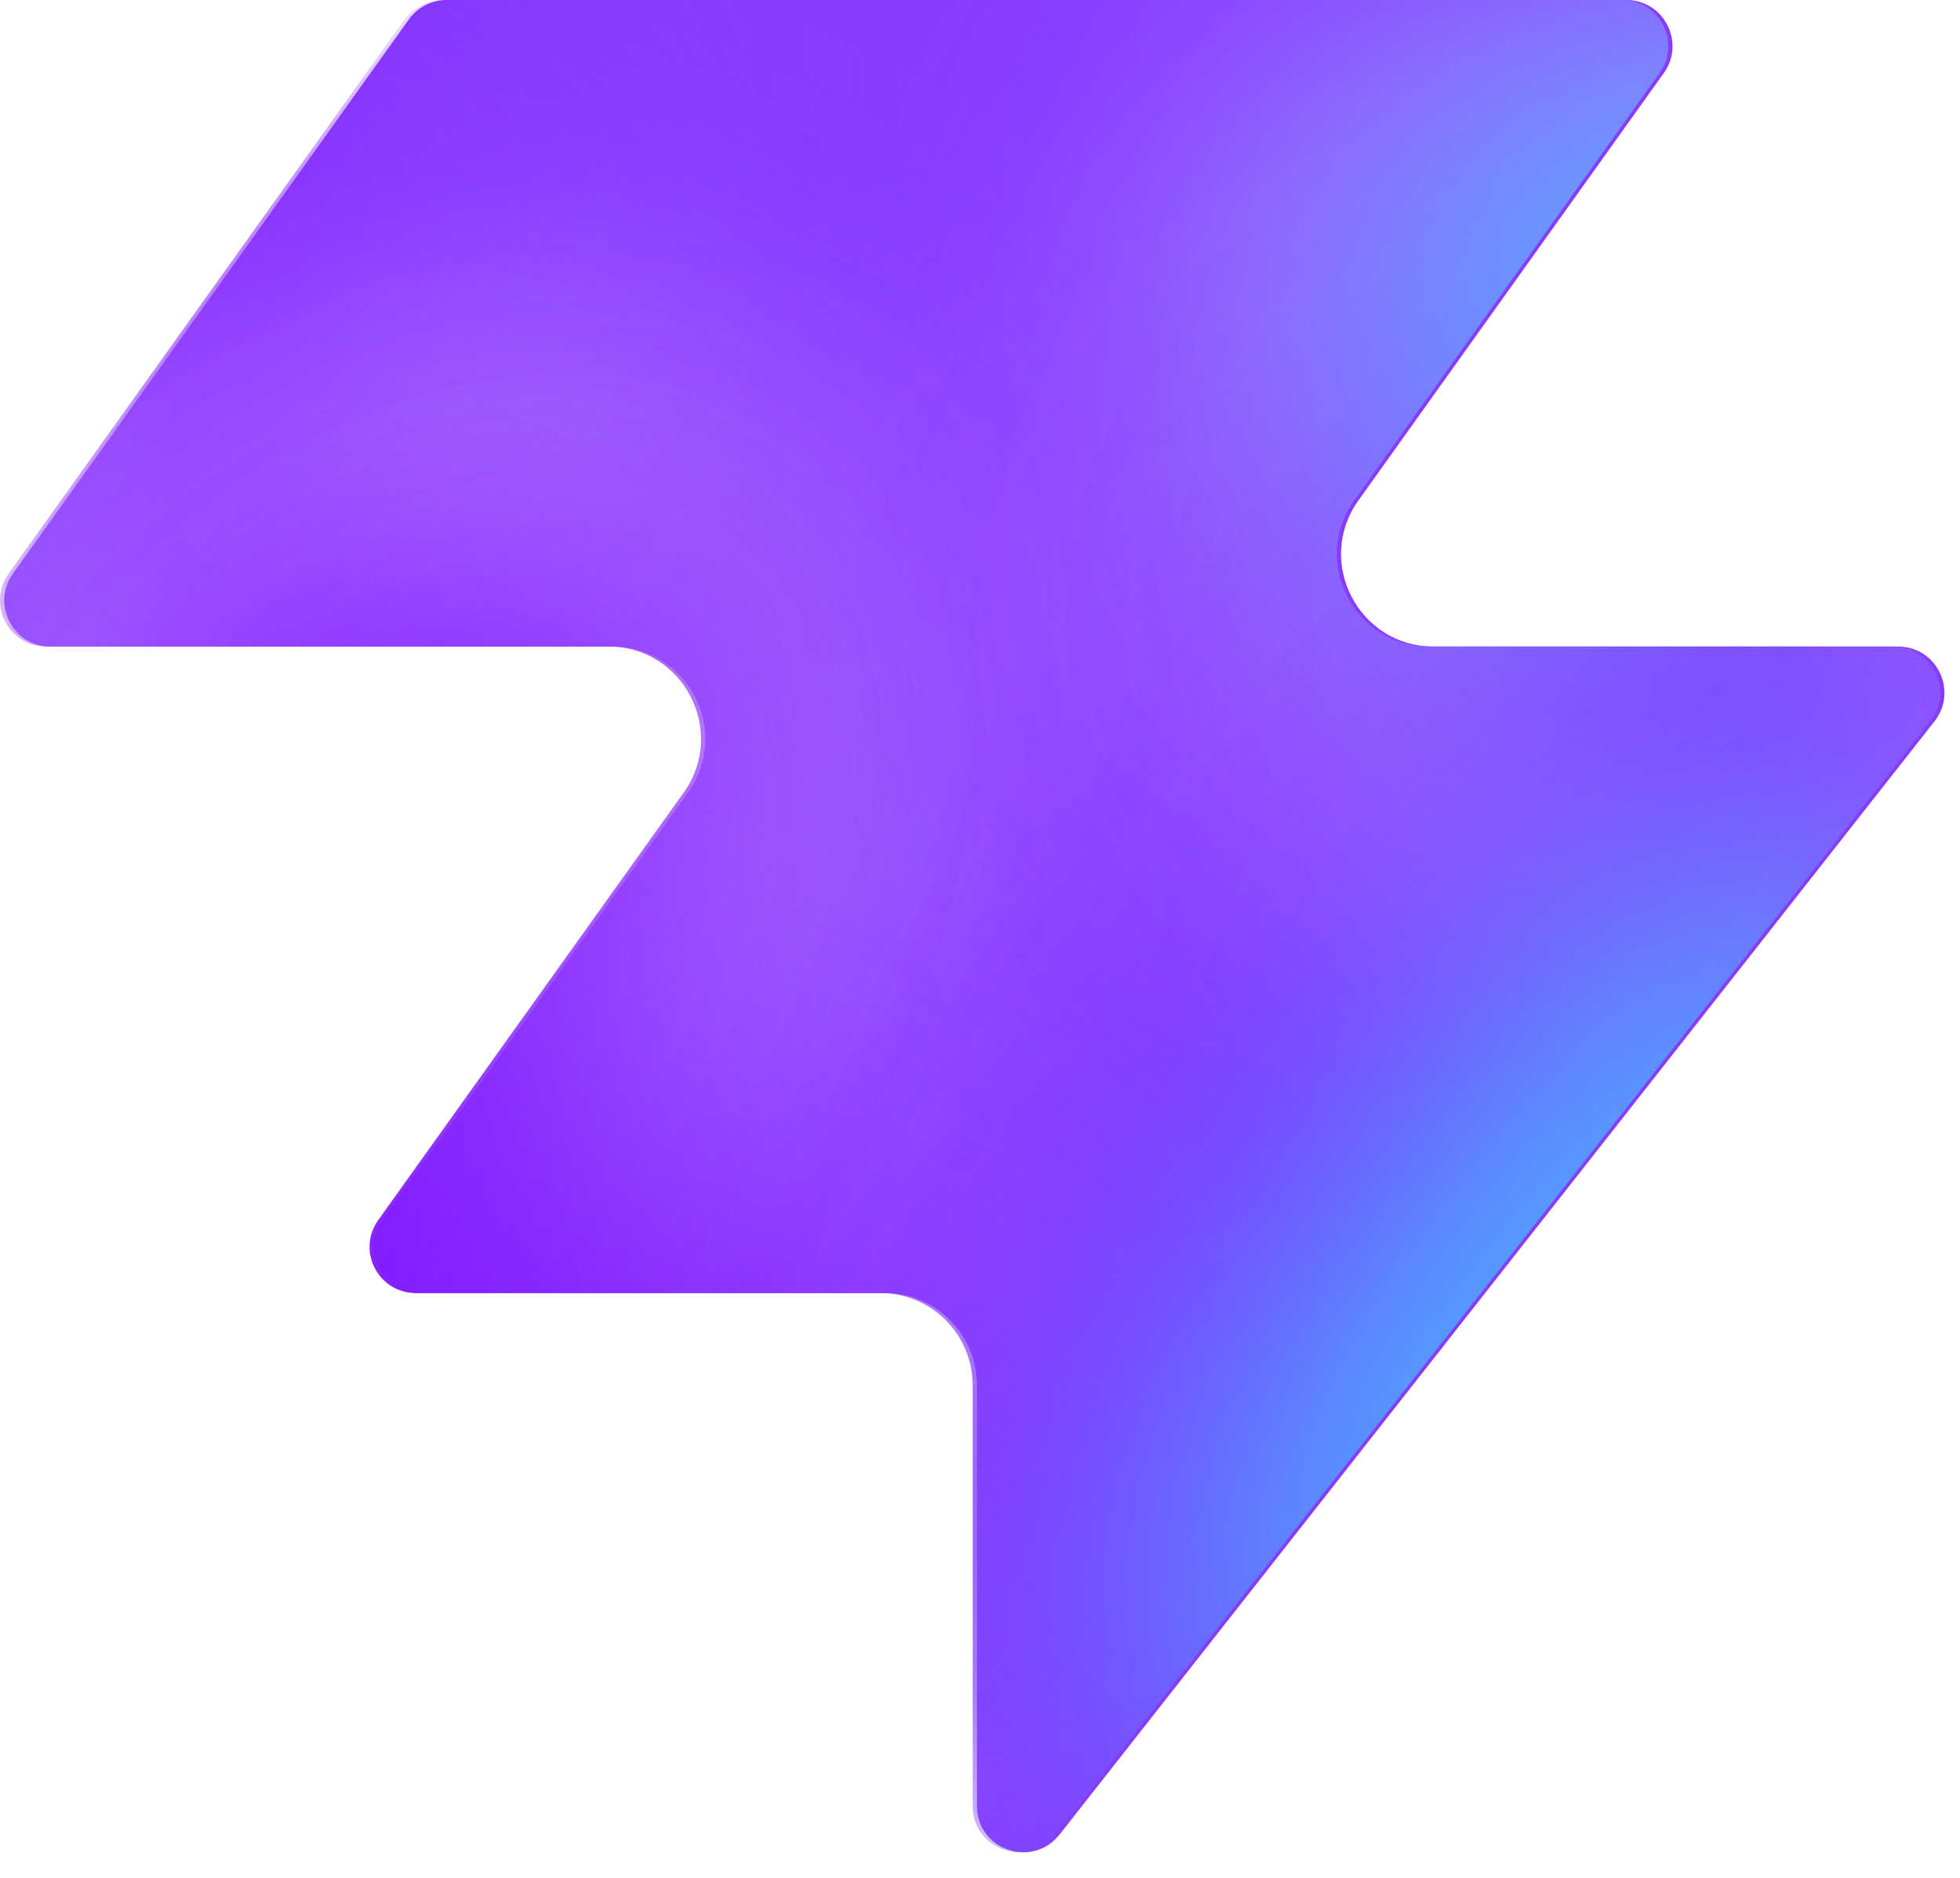
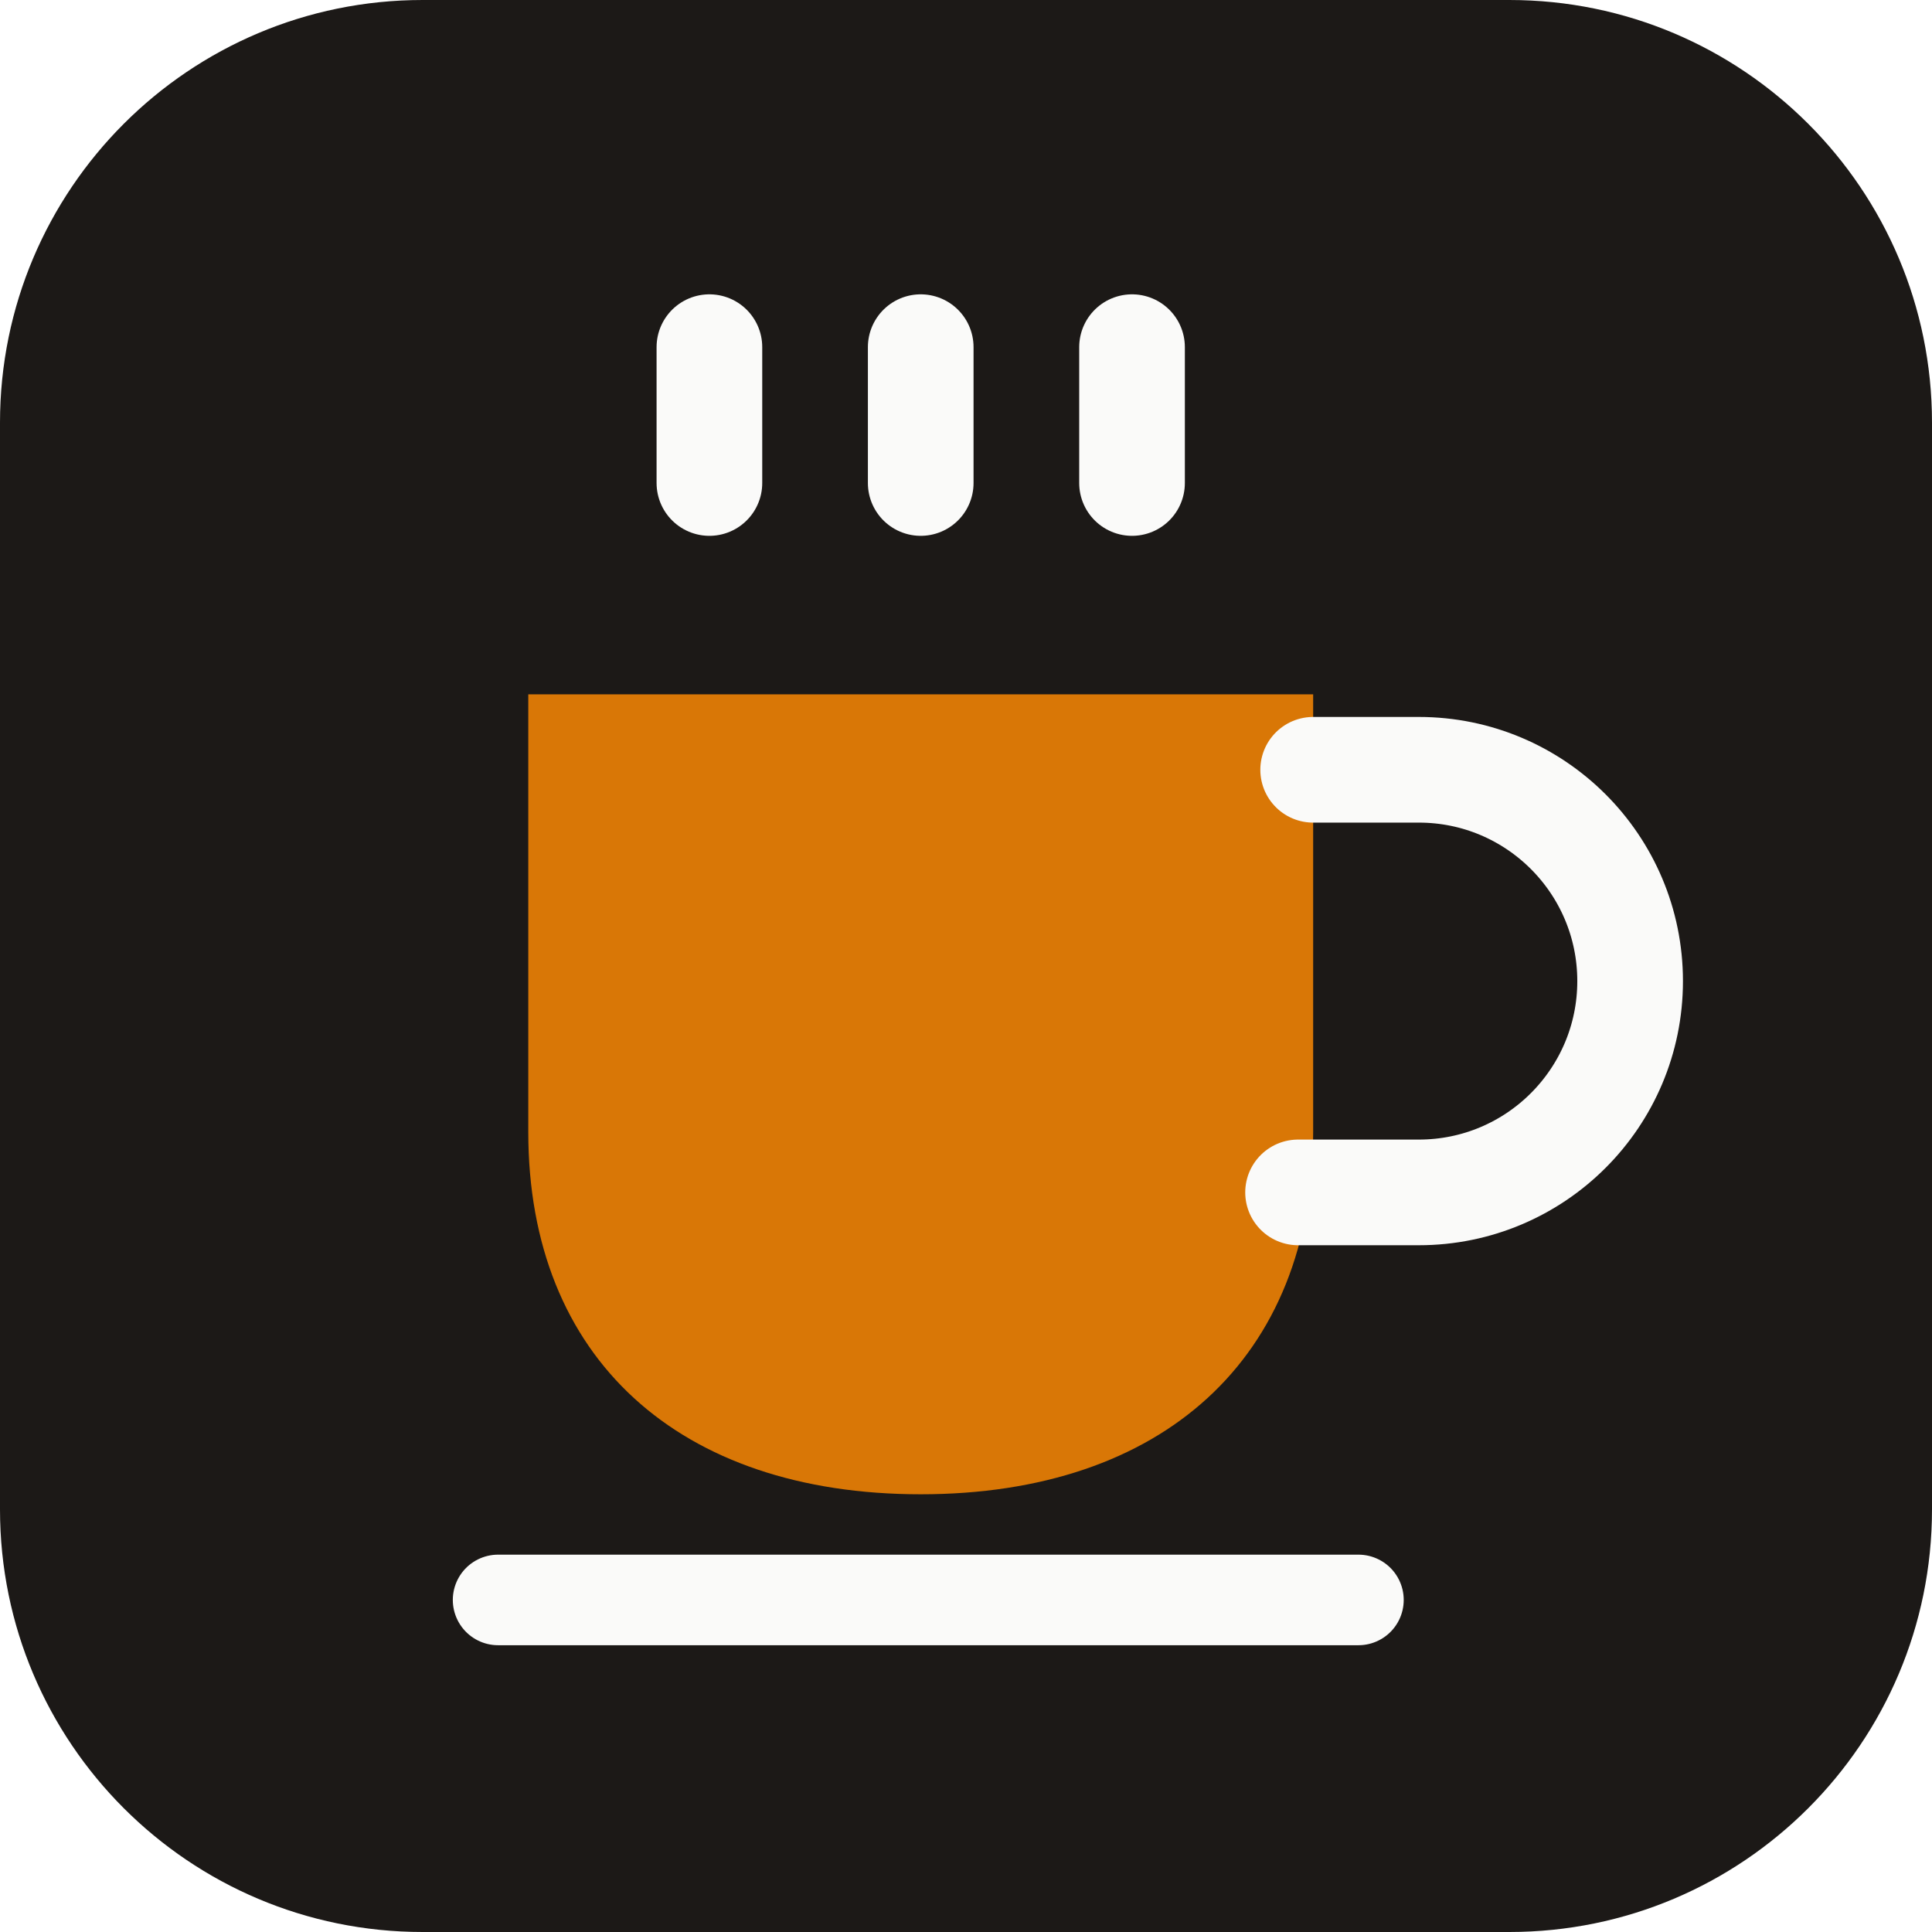
- <svg xmlns="http://www.w3.org/2000/svg" width="48" height="46" fill="none" viewBox="0 0 48 46">
-   <path fill="#863bff" d="M25.946 44.938c-.664.845-2.021.375-2.021-.698V33.937a2.26 2.26 0 0 0-2.262-2.262H10.287c-.92 0-1.456-1.04-.92-1.788l7.48-10.471c1.07-1.497 0-3.578-1.842-3.578H1.237c-.92 0-1.456-1.04-.92-1.788L10.013.474c.214-.297.556-.474.92-.474h28.894c.92 0 1.456 1.04.92 1.788l-7.48 10.471c-1.07 1.498 0 3.579 1.842 3.579h11.377c.943 0 1.473 1.088.89 1.83L25.947 44.94z" style="fill:#863bff;fill:color(display-p3 .525 .23 1);fill-opacity:1" />
-   <mask id="a" width="48" height="46" x="0" y="0" maskUnits="userSpaceOnUse" style="mask-type:alpha">
-     <path fill="#000" d="M25.842 44.938c-.664.844-2.021.375-2.021-.698V33.937a2.26 2.26 0 0 0-2.262-2.262H10.183c-.92 0-1.456-1.04-.92-1.788l7.48-10.471c1.07-1.498 0-3.579-1.842-3.579H1.133c-.92 0-1.456-1.04-.92-1.787L9.91.473c.214-.297.556-.474.92-.474h28.894c.92 0 1.456 1.04.92 1.788l-7.48 10.471c-1.07 1.498 0 3.578 1.842 3.578h11.377c.943 0 1.473 1.088.89 1.832L25.843 44.94z" style="fill:#000;fill-opacity:1" />
-   </mask>
-   <g mask="url(#a)">
-     <g filter="url(#b)">
-       <ellipse cx="5.508" cy="14.704" fill="#ede6ff" rx="5.508" ry="14.704" style="fill:#ede6ff;fill:color(display-p3 .927 .903 1);fill-opacity:1" transform="matrix(.00324 1 1 -.00324 -4.47 31.516)" />
-     </g>
-     <g filter="url(#c)">
-       <ellipse cx="10.399" cy="29.851" fill="#ede6ff" rx="10.399" ry="29.851" style="fill:#ede6ff;fill:color(display-p3 .927 .903 1);fill-opacity:1" transform="matrix(.00324 1 1 -.00324 -39.328 7.883)" />
-     </g>
-     <g filter="url(#d)">
-       <ellipse cx="5.508" cy="30.487" fill="#7e14ff" rx="5.508" ry="30.487" style="fill:#7e14ff;fill:color(display-p3 .492 .077 1);fill-opacity:1" transform="rotate(89.814 -25.913 -14.639)scale(1 -1)" />
-     </g>
-     <g filter="url(#e)">
-       <ellipse cx="5.508" cy="30.599" fill="#7e14ff" rx="5.508" ry="30.599" style="fill:#7e14ff;fill:color(display-p3 .492 .077 1);fill-opacity:1" transform="rotate(89.814 -32.644 -3.334)scale(1 -1)" />
-     </g>
-     <g filter="url(#f)">
-       <ellipse cx="5.508" cy="30.599" fill="#7e14ff" rx="5.508" ry="30.599" style="fill:#7e14ff;fill:color(display-p3 .492 .077 1);fill-opacity:1" transform="matrix(.00324 1 1 -.00324 -34.34 30.47)" />
-     </g>
-     <g filter="url(#g)">
-       <ellipse cx="14.072" cy="22.078" fill="#ede6ff" rx="14.072" ry="22.078" style="fill:#ede6ff;fill:color(display-p3 .927 .903 1);fill-opacity:1" transform="rotate(93.35 24.506 48.493)scale(-1 1)" />
-     </g>
-     <g filter="url(#h)">
-       <ellipse cx="3.47" cy="21.501" fill="#7e14ff" rx="3.47" ry="21.501" style="fill:#7e14ff;fill:color(display-p3 .492 .077 1);fill-opacity:1" transform="rotate(89.009 28.708 47.59)scale(-1 1)" />
-     </g>
-     <g filter="url(#i)">
-       <ellipse cx="3.47" cy="21.501" fill="#7e14ff" rx="3.47" ry="21.501" style="fill:#7e14ff;fill:color(display-p3 .492 .077 1);fill-opacity:1" transform="rotate(89.009 28.708 47.59)scale(-1 1)" />
-     </g>
-     <g filter="url(#j)">
-       <ellipse cx=".387" cy="8.972" fill="#7e14ff" rx="4.407" ry="29.108" style="fill:#7e14ff;fill:color(display-p3 .492 .077 1);fill-opacity:1" transform="rotate(39.51 .387 8.972)" />
-     </g>
-     <g filter="url(#k)">
-       <ellipse cx="47.523" cy="-6.092" fill="#7e14ff" rx="4.407" ry="29.108" style="fill:#7e14ff;fill:color(display-p3 .492 .077 1);fill-opacity:1" transform="rotate(37.892 47.523 -6.092)" />
-     </g>
-     <g filter="url(#l)">
-       <ellipse cx="41.412" cy="6.333" fill="#47bfff" rx="5.971" ry="9.665" style="fill:#47bfff;fill:color(display-p3 .28 .748 1);fill-opacity:1" transform="rotate(37.892 41.412 6.333)" />
-     </g>
-     <g filter="url(#m)">
-       <ellipse cx="-1.879" cy="38.332" fill="#7e14ff" rx="4.407" ry="29.108" style="fill:#7e14ff;fill:color(display-p3 .492 .077 1);fill-opacity:1" transform="rotate(37.892 -1.88 38.332)" />
-     </g>
-     <g filter="url(#n)">
-       <ellipse cx="-1.879" cy="38.332" fill="#7e14ff" rx="4.407" ry="29.108" style="fill:#7e14ff;fill:color(display-p3 .492 .077 1);fill-opacity:1" transform="rotate(37.892 -1.88 38.332)" />
-     </g>
-     <g filter="url(#o)">
-       <ellipse cx="35.651" cy="29.907" fill="#7e14ff" rx="4.407" ry="29.108" style="fill:#7e14ff;fill:color(display-p3 .492 .077 1);fill-opacity:1" transform="rotate(37.892 35.651 29.907)" />
-     </g>
-     <g filter="url(#p)">
-       <ellipse cx="38.418" cy="32.4" fill="#47bfff" rx="5.971" ry="15.297" style="fill:#47bfff;fill:color(display-p3 .28 .748 1);fill-opacity:1" transform="rotate(37.892 38.418 32.4)" />
-     </g>
-   </g>
-   <defs>
-     <filter id="b" width="60.045" height="41.654" x="-19.77" y="16.149" color-interpolation-filters="sRGB" filterUnits="userSpaceOnUse">
-       <feFlood flood-opacity="0" result="BackgroundImageFix" />
-       <feBlend in="SourceGraphic" in2="BackgroundImageFix" result="shape" />
-       <feGaussianBlur result="effect1_foregroundBlur_2002_17158" stdDeviation="7.659" />
-     </filter>
-     <filter id="c" width="90.34" height="51.437" x="-54.613" y="-7.533" color-interpolation-filters="sRGB" filterUnits="userSpaceOnUse">
-       <feFlood flood-opacity="0" result="BackgroundImageFix" />
-       <feBlend in="SourceGraphic" in2="BackgroundImageFix" result="shape" />
-       <feGaussianBlur result="effect1_foregroundBlur_2002_17158" stdDeviation="7.659" />
-     </filter>
-     <filter id="d" width="79.355" height="29.4" x="-49.64" y="2.03" color-interpolation-filters="sRGB" filterUnits="userSpaceOnUse">
-       <feFlood flood-opacity="0" result="BackgroundImageFix" />
-       <feBlend in="SourceGraphic" in2="BackgroundImageFix" result="shape" />
-       <feGaussianBlur result="effect1_foregroundBlur_2002_17158" stdDeviation="4.596" />
-     </filter>
-     <filter id="e" width="79.579" height="29.4" x="-45.045" y="20.029" color-interpolation-filters="sRGB" filterUnits="userSpaceOnUse">
-       <feFlood flood-opacity="0" result="BackgroundImageFix" />
-       <feBlend in="SourceGraphic" in2="BackgroundImageFix" result="shape" />
-       <feGaussianBlur result="effect1_foregroundBlur_2002_17158" stdDeviation="4.596" />
-     </filter>
-     <filter id="f" width="79.579" height="29.4" x="-43.513" y="21.178" color-interpolation-filters="sRGB" filterUnits="userSpaceOnUse">
-       <feFlood flood-opacity="0" result="BackgroundImageFix" />
-       <feBlend in="SourceGraphic" in2="BackgroundImageFix" result="shape" />
-       <feGaussianBlur result="effect1_foregroundBlur_2002_17158" stdDeviation="4.596" />
-     </filter>
-     <filter id="g" width="74.749" height="58.852" x="15.756" y="-17.901" color-interpolation-filters="sRGB" filterUnits="userSpaceOnUse">
-       <feFlood flood-opacity="0" result="BackgroundImageFix" />
-       <feBlend in="SourceGraphic" in2="BackgroundImageFix" result="shape" />
-       <feGaussianBlur result="effect1_foregroundBlur_2002_17158" stdDeviation="7.659" />
-     </filter>
-     <filter id="h" width="61.377" height="25.362" x="23.548" y="2.284" color-interpolation-filters="sRGB" filterUnits="userSpaceOnUse">
-       <feFlood flood-opacity="0" result="BackgroundImageFix" />
-       <feBlend in="SourceGraphic" in2="BackgroundImageFix" result="shape" />
-       <feGaussianBlur result="effect1_foregroundBlur_2002_17158" stdDeviation="4.596" />
-     </filter>
-     <filter id="i" width="61.377" height="25.362" x="23.548" y="2.284" color-interpolation-filters="sRGB" filterUnits="userSpaceOnUse">
-       <feFlood flood-opacity="0" result="BackgroundImageFix" />
-       <feBlend in="SourceGraphic" in2="BackgroundImageFix" result="shape" />
-       <feGaussianBlur result="effect1_foregroundBlur_2002_17158" stdDeviation="4.596" />
-     </filter>
-     <filter id="j" width="56.045" height="63.649" x="-27.636" y="-22.853" color-interpolation-filters="sRGB" filterUnits="userSpaceOnUse">
-       <feFlood flood-opacity="0" result="BackgroundImageFix" />
-       <feBlend in="SourceGraphic" in2="BackgroundImageFix" result="shape" />
-       <feGaussianBlur result="effect1_foregroundBlur_2002_17158" stdDeviation="4.596" />
-     </filter>
-     <filter id="k" width="54.814" height="64.646" x="20.116" y="-38.415" color-interpolation-filters="sRGB" filterUnits="userSpaceOnUse">
-       <feFlood flood-opacity="0" result="BackgroundImageFix" />
-       <feBlend in="SourceGraphic" in2="BackgroundImageFix" result="shape" />
-       <feGaussianBlur result="effect1_foregroundBlur_2002_17158" stdDeviation="4.596" />
-     </filter>
-     <filter id="l" width="33.541" height="35.313" x="24.641" y="-11.323" color-interpolation-filters="sRGB" filterUnits="userSpaceOnUse">
-       <feFlood flood-opacity="0" result="BackgroundImageFix" />
-       <feBlend in="SourceGraphic" in2="BackgroundImageFix" result="shape" />
-       <feGaussianBlur result="effect1_foregroundBlur_2002_17158" stdDeviation="4.596" />
-     </filter>
-     <filter id="m" width="54.814" height="64.646" x="-29.286" y="6.009" color-interpolation-filters="sRGB" filterUnits="userSpaceOnUse">
-       <feFlood flood-opacity="0" result="BackgroundImageFix" />
-       <feBlend in="SourceGraphic" in2="BackgroundImageFix" result="shape" />
-       <feGaussianBlur result="effect1_foregroundBlur_2002_17158" stdDeviation="4.596" />
-     </filter>
-     <filter id="n" width="54.814" height="64.646" x="-29.286" y="6.009" color-interpolation-filters="sRGB" filterUnits="userSpaceOnUse">
-       <feFlood flood-opacity="0" result="BackgroundImageFix" />
-       <feBlend in="SourceGraphic" in2="BackgroundImageFix" result="shape" />
-       <feGaussianBlur result="effect1_foregroundBlur_2002_17158" stdDeviation="4.596" />
-     </filter>
-     <filter id="o" width="54.814" height="64.646" x="8.244" y="-2.416" color-interpolation-filters="sRGB" filterUnits="userSpaceOnUse">
-       <feFlood flood-opacity="0" result="BackgroundImageFix" />
-       <feBlend in="SourceGraphic" in2="BackgroundImageFix" result="shape" />
-       <feGaussianBlur result="effect1_foregroundBlur_2002_17158" stdDeviation="4.596" />
-     </filter>
-     <filter id="p" width="39.409" height="43.623" x="18.713" y="10.588" color-interpolation-filters="sRGB" filterUnits="userSpaceOnUse">
-       <feFlood flood-opacity="0" result="BackgroundImageFix" />
-       <feBlend in="SourceGraphic" in2="BackgroundImageFix" result="shape" />
-       <feGaussianBlur result="effect1_foregroundBlur_2002_17158" stdDeviation="4.596" />
-     </filter>
-   </defs>
+ <svg xmlns="http://www.w3.org/2000/svg" width="128" height="128" viewBox="0 0 128 128">
+   <rect width="128" height="128" rx="28" fill="#1c1917" />
+   <path d="M35 46h52v29c0 15-10 24-26 24S35 90 35 75Z" fill="#d97706" />
+   <path d="M87 51h7a14 14 0 0 1 0 28h-8M47 32v-9m14 9v-9m14 9v-9" fill="none" stroke="#fafaf9" stroke-width="7" stroke-linecap="round" />
+   <path d="M33 106h57" stroke="#fafaf9" stroke-width="6" stroke-linecap="round" />
</svg>
